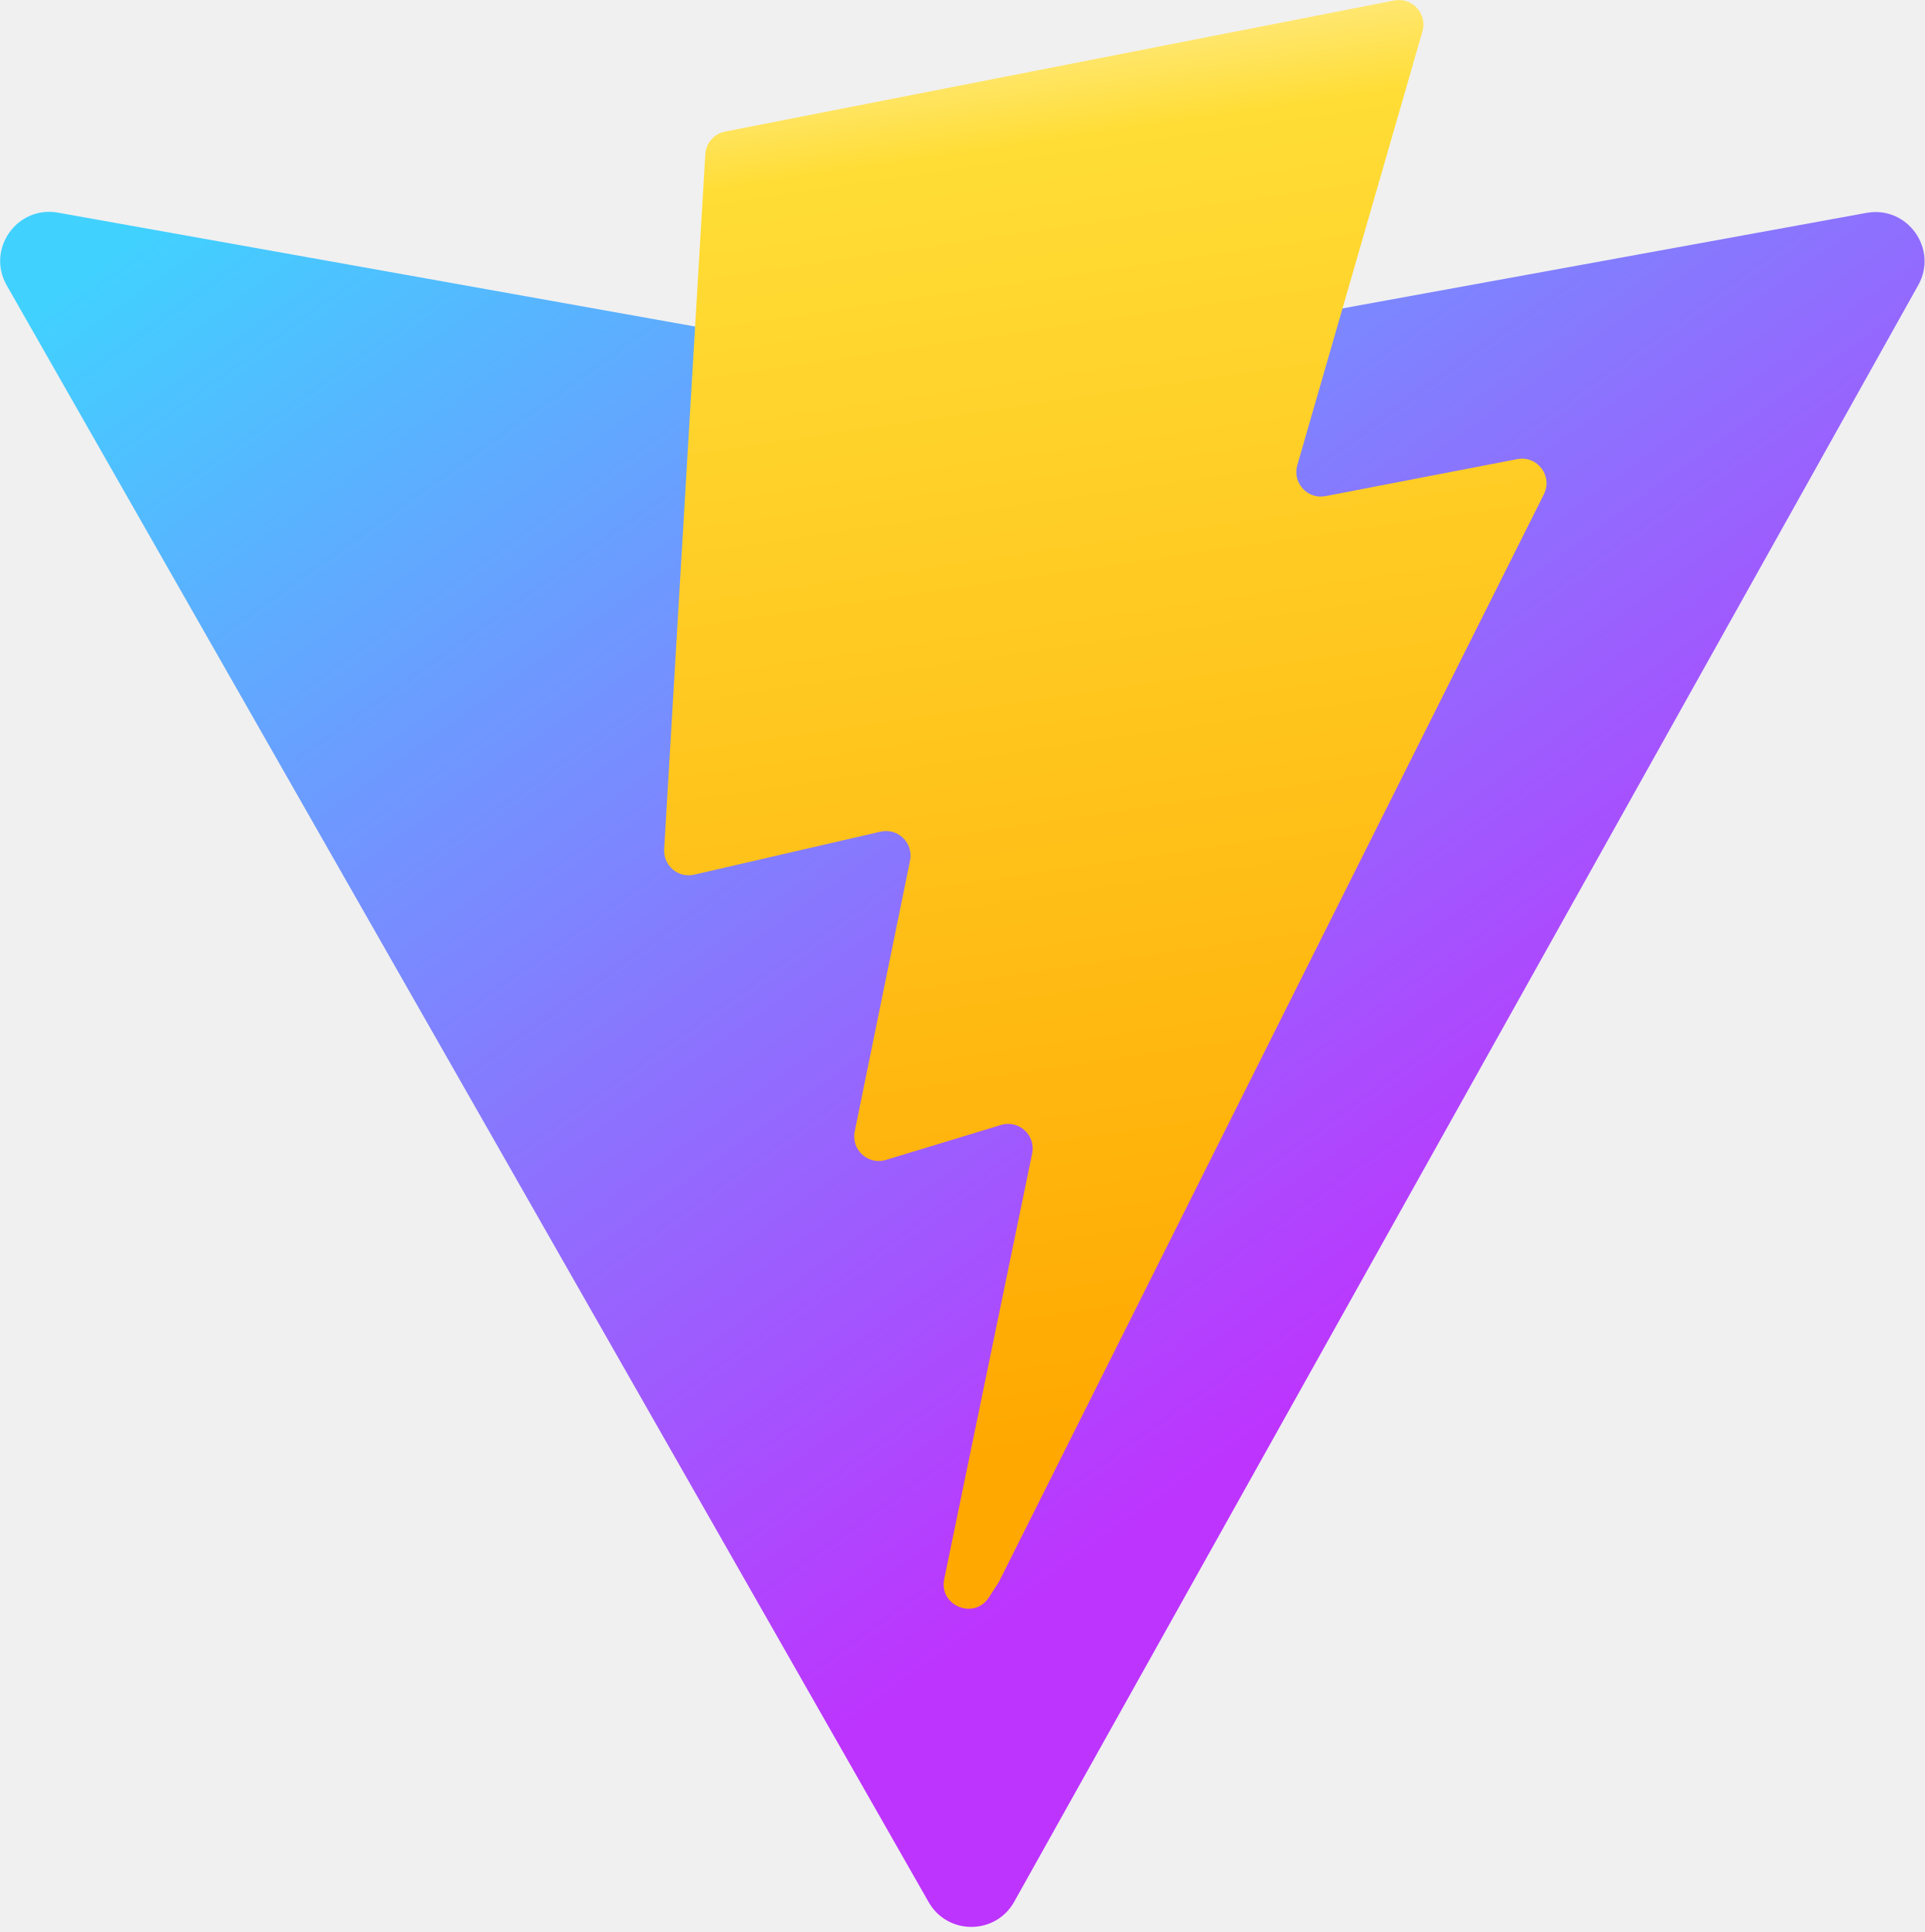
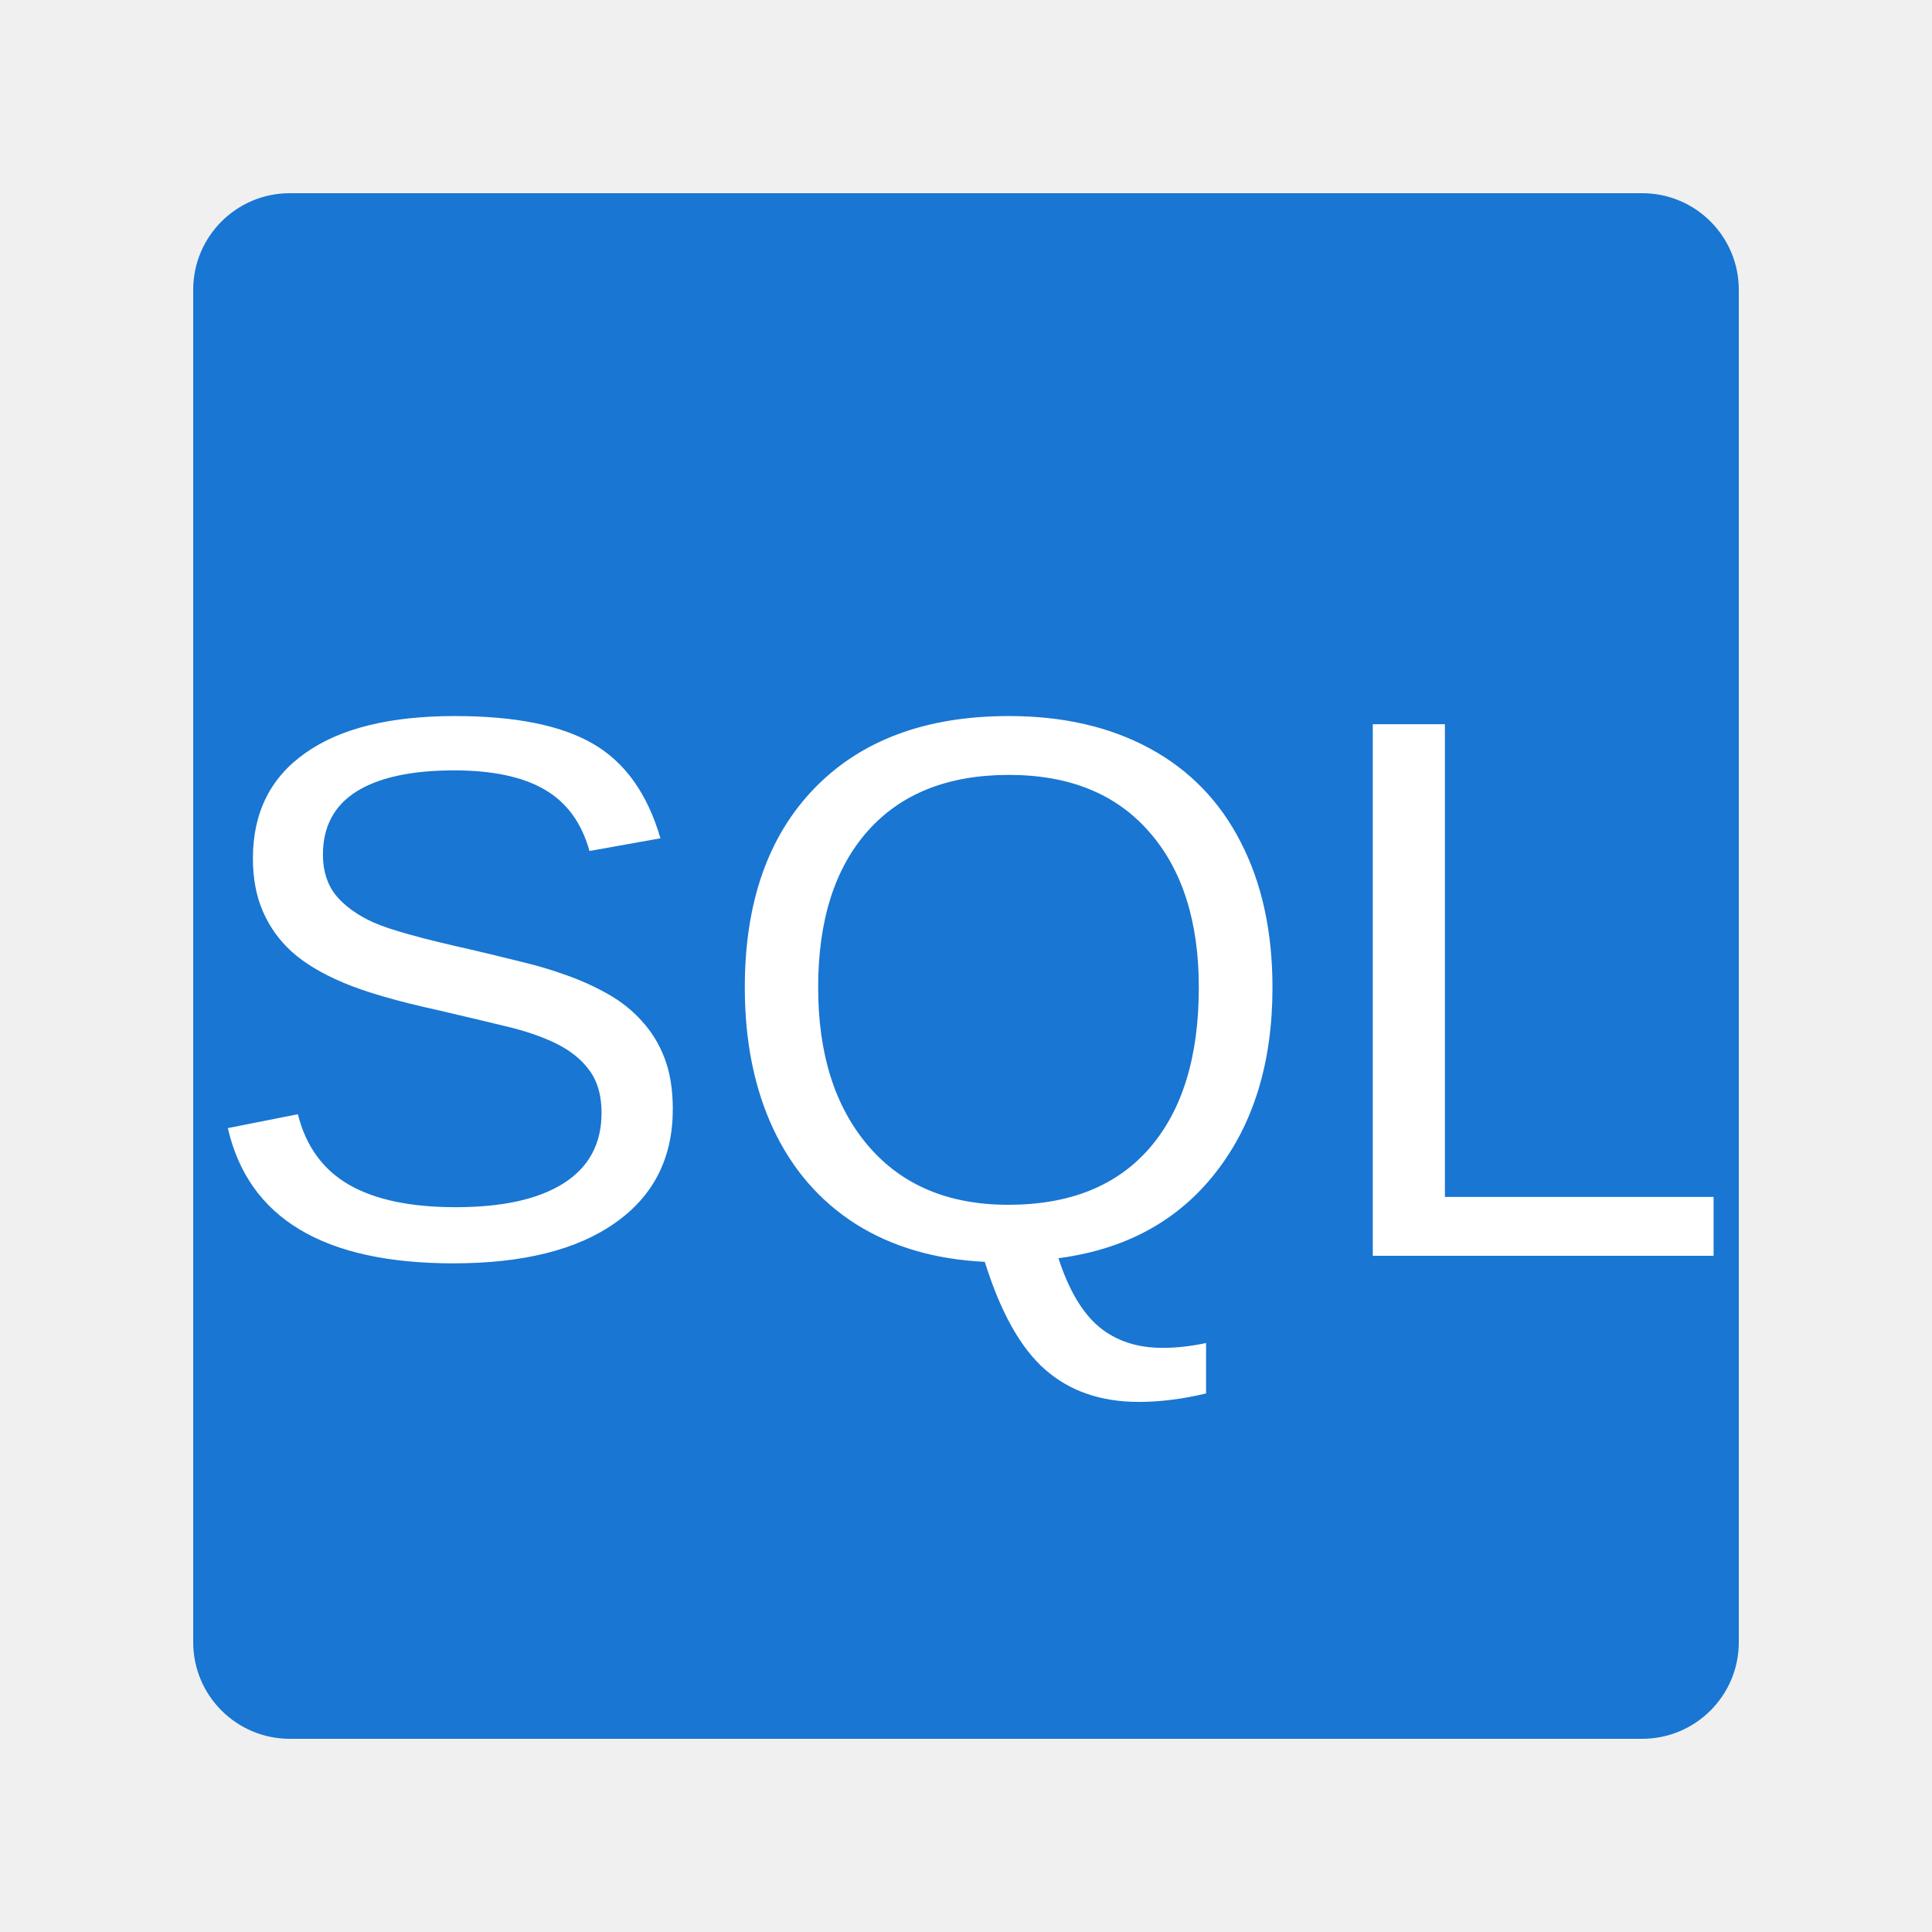
- <svg xmlns="http://www.w3.org/2000/svg" aria-hidden="true" role="img" class="iconify iconify--logos" width="31.88" height="32" preserveAspectRatio="xMidYMid meet" viewBox="0 0 256 257">
-   <defs>
-     <linearGradient id="IconifyId1813088fe1fbc01fb466" x1="-.828%" x2="57.636%" y1="7.652%" y2="78.411%">
-       <stop offset="0%" stop-color="#41D1FF" />
-       <stop offset="100%" stop-color="#BD34FE" />
-     </linearGradient>
-     <linearGradient id="IconifyId1813088fe1fbc01fb467" x1="43.376%" x2="50.316%" y1="2.242%" y2="89.03%">
-       <stop offset="0%" stop-color="#FFEA83" />
-       <stop offset="8.333%" stop-color="#FFDD35" />
-       <stop offset="100%" stop-color="#FFA800" />
-     </linearGradient>
-   </defs>
-   <path fill="url(#IconifyId1813088fe1fbc01fb466)" d="M255.153 37.938L134.897 252.976c-2.483 4.44-8.862 4.466-11.382.048L.875 37.958c-2.746-4.814 1.371-10.646 6.827-9.67l120.385 21.517a6.537 6.537 0 0 0 2.322-.004l117.867-21.483c5.438-.991 9.574 4.796 6.877 9.62Z" />
-   <path fill="url(#IconifyId1813088fe1fbc01fb467)" d="M185.432.063L96.44 17.501a3.268 3.268 0 0 0-2.634 3.014l-5.474 92.456a3.268 3.268 0 0 0 3.997 3.378l24.777-5.718c2.318-.535 4.413 1.507 3.936 3.838l-7.361 36.047c-.495 2.426 1.782 4.5 4.151 3.78l15.304-4.649c2.372-.72 4.652 1.36 4.15 3.788l-11.698 56.621c-.732 3.542 3.979 5.473 5.943 2.437l1.313-2.028l72.516-144.72c1.215-2.423-.88-5.186-3.54-4.672l-25.505 4.922c-2.396.462-4.435-1.77-3.759-4.114l16.646-57.705c.677-2.35-1.37-4.583-3.769-4.113Z" />
+ <svg xmlns="http://www.w3.org/2000/svg" width="100" height="100" viewBox="0 0 100 100">
+   <rect x="10" y="10" width="80" height="80" rx="5" fill="#1976d2" />
+   <text x="50" y="65" font-family="Arial" font-size="40" fill="white" text-anchor="middle">SQL</text>
</svg>
